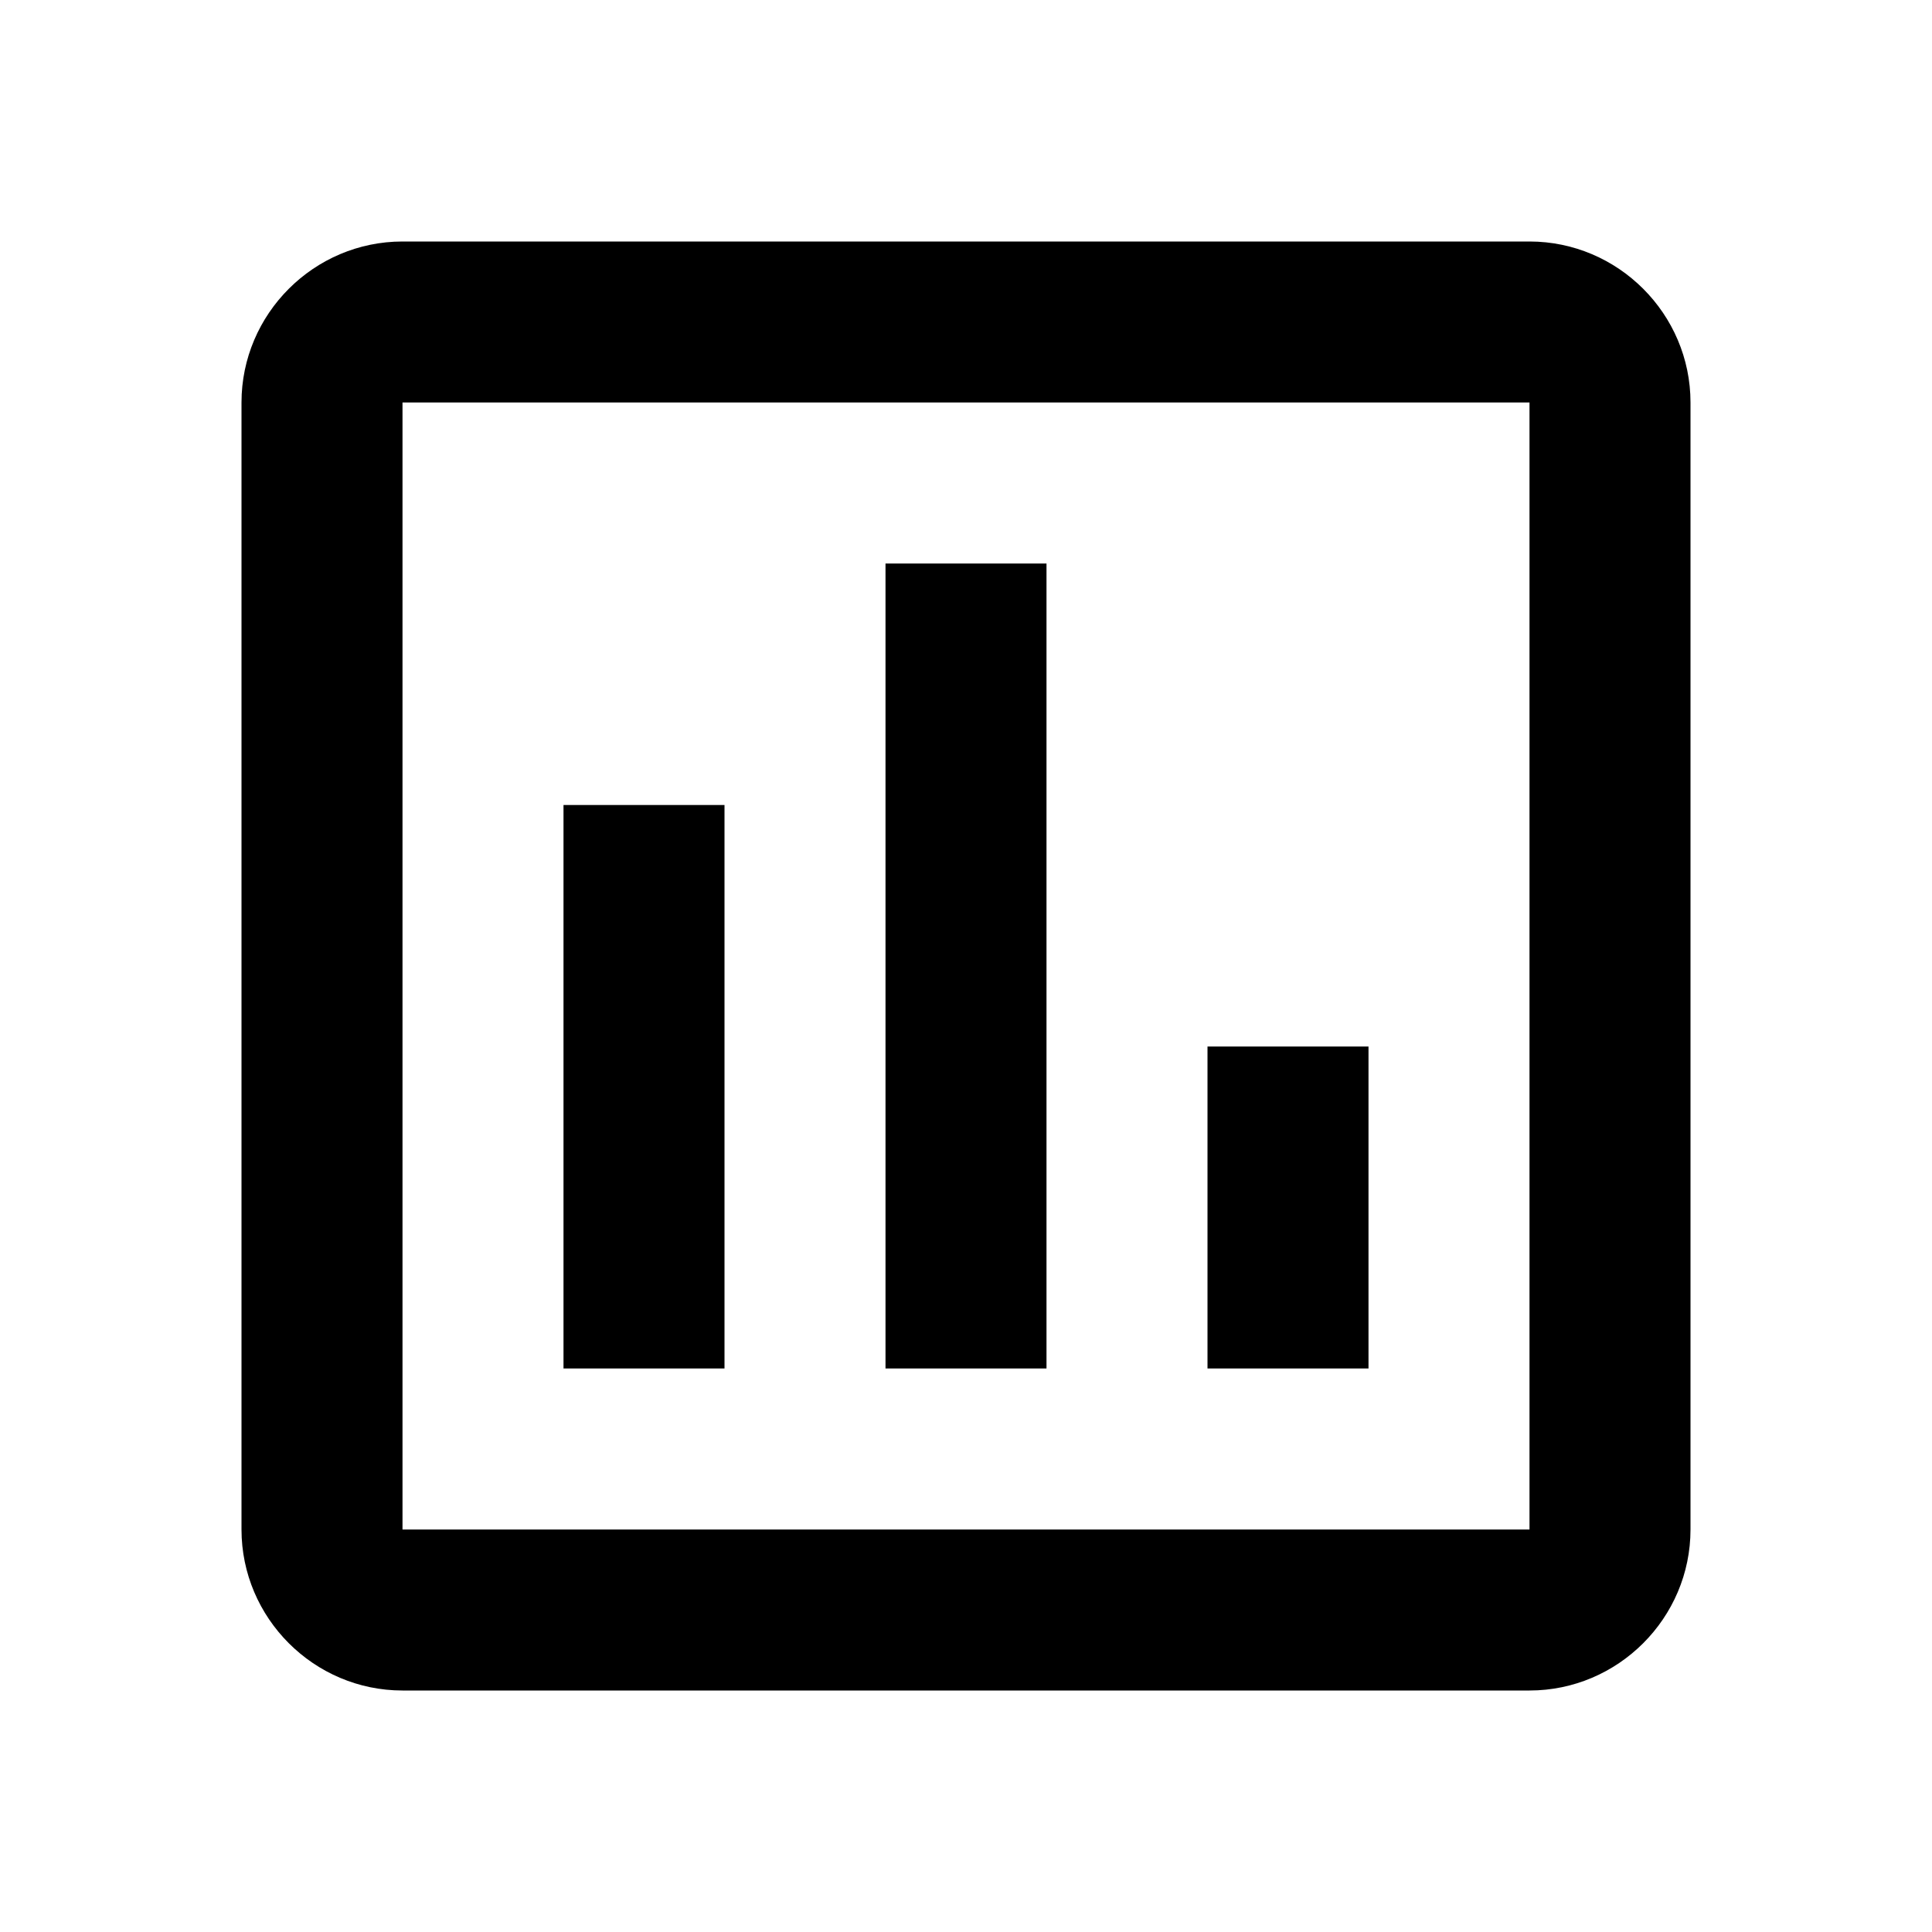
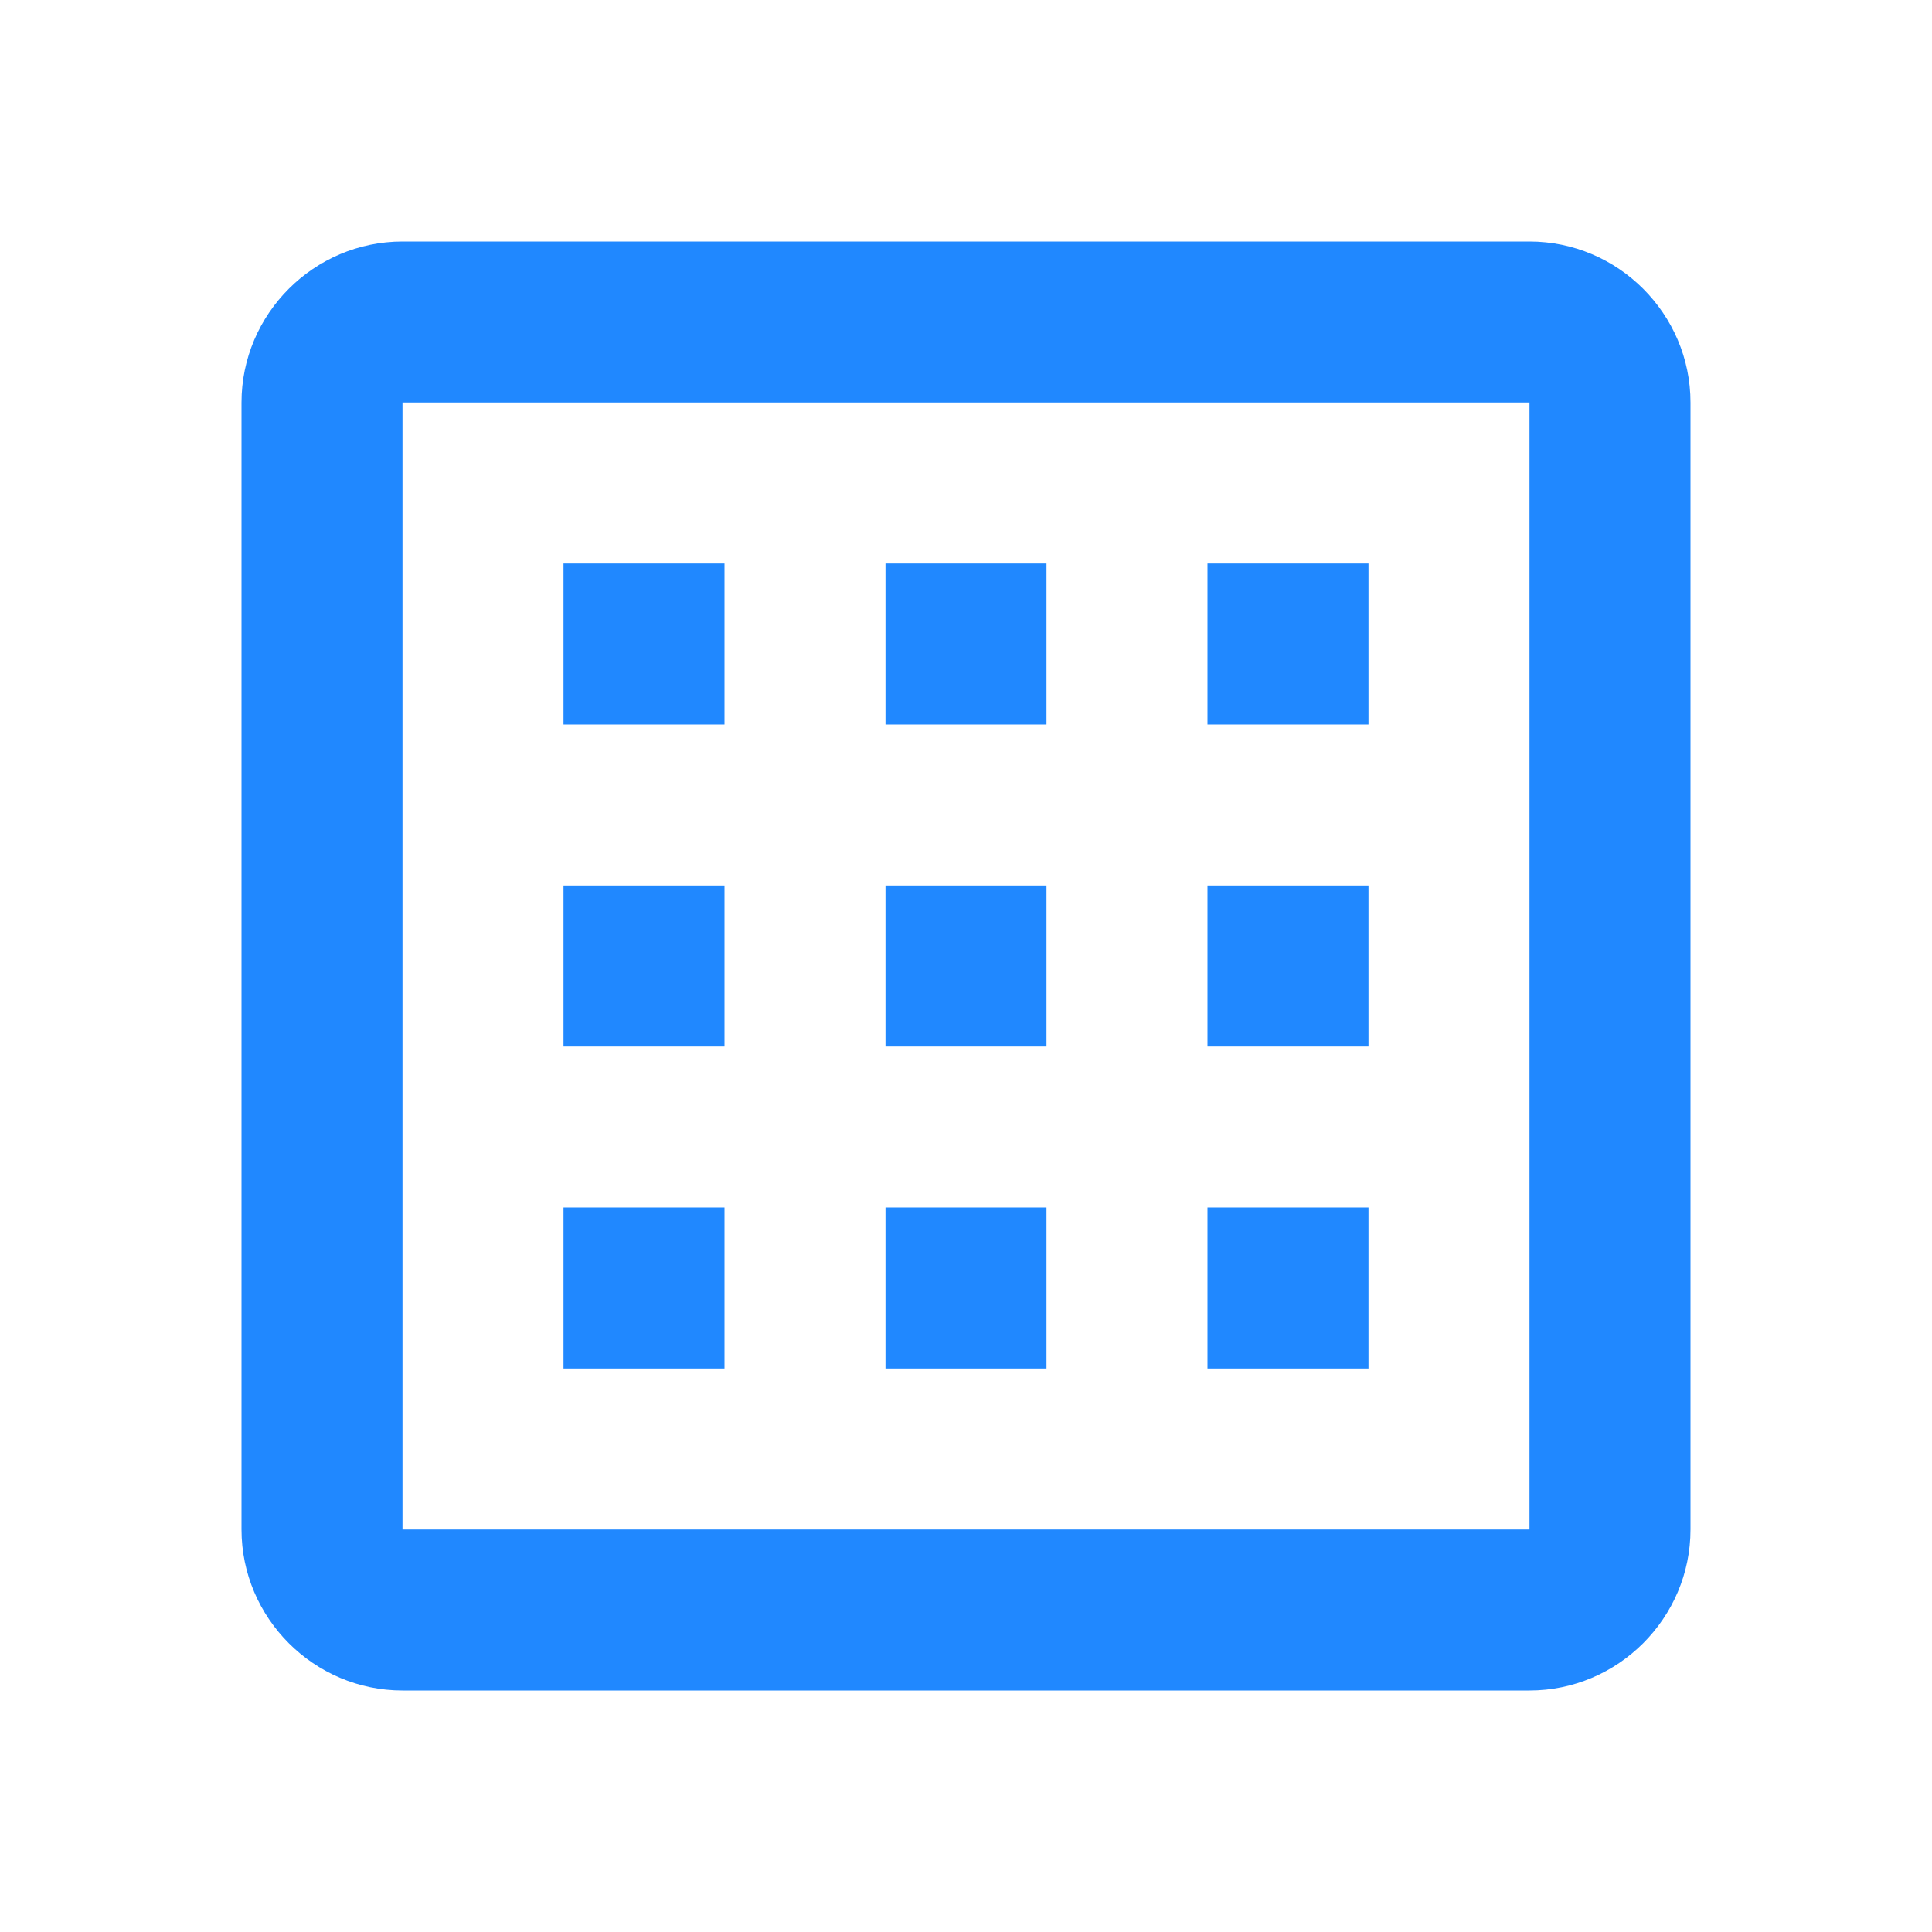
<svg xmlns="http://www.w3.org/2000/svg" width="24" height="24" viewBox="0 0 24 24" fill="none">
-   <path d="M19 3H5c-1.1 0-2 .9-2 2v14c0 1.1.9 2 2 2h14c1.1 0 2-.9 2-2V5c0-1.1-.9-2-2-2zm0 16H5V5h14v14zM7 10h2v7H7zm4-3h2v10h-2zm4 6h2v4h-2z" fill="#000000" />
+   <path d="M19 3H5c-1.1 0-2 .9-2 2v14c0 1.1.9 2 2 2h14c1.1 0 2-.9 2-2V5c0-1.1-.9-2-2-2zm0 16H5V5h14v14z" fill="#2088FF" />
+   <path d="M7 7h2v2H7zm4 0h2v2h-2zm4 0h2v2h-2zM7 11h2v2H7zm4 0h2v2h-2zm4 0h2v2h-2zM7 15h2v2H7zm4 0h2v2h-2zm4 0h2v2h-2z" fill="#2088FF" />
</svg>
